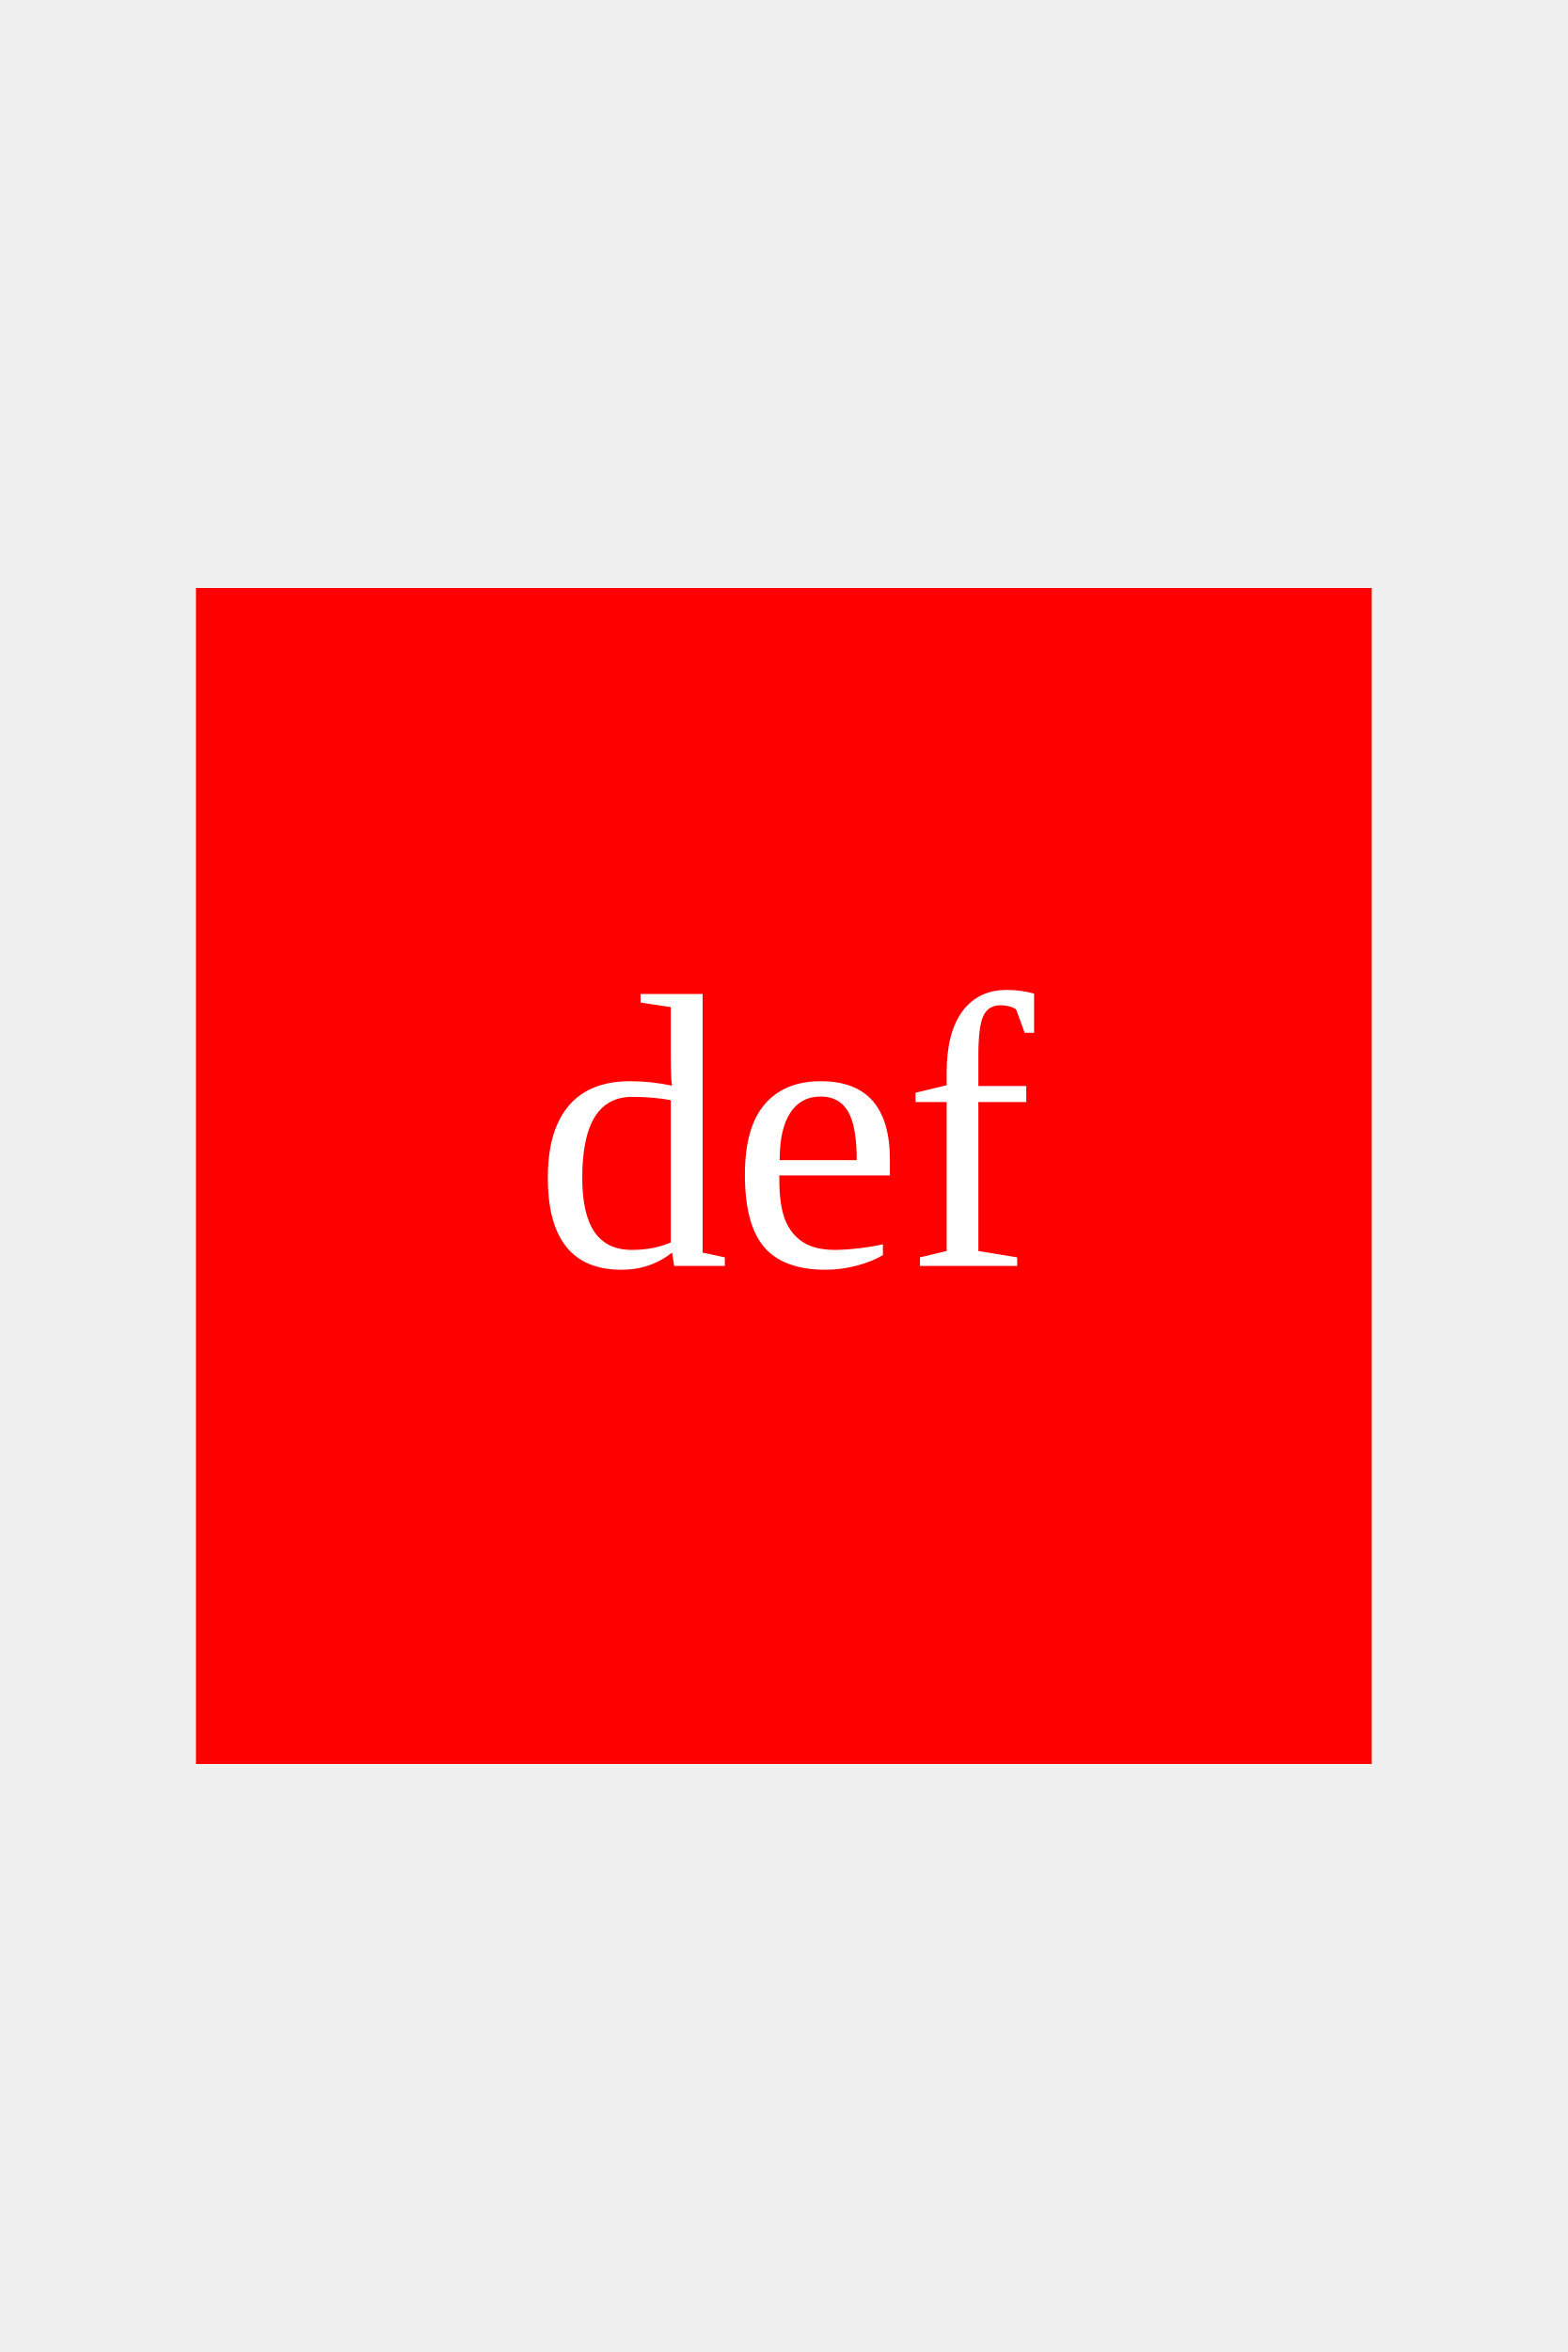
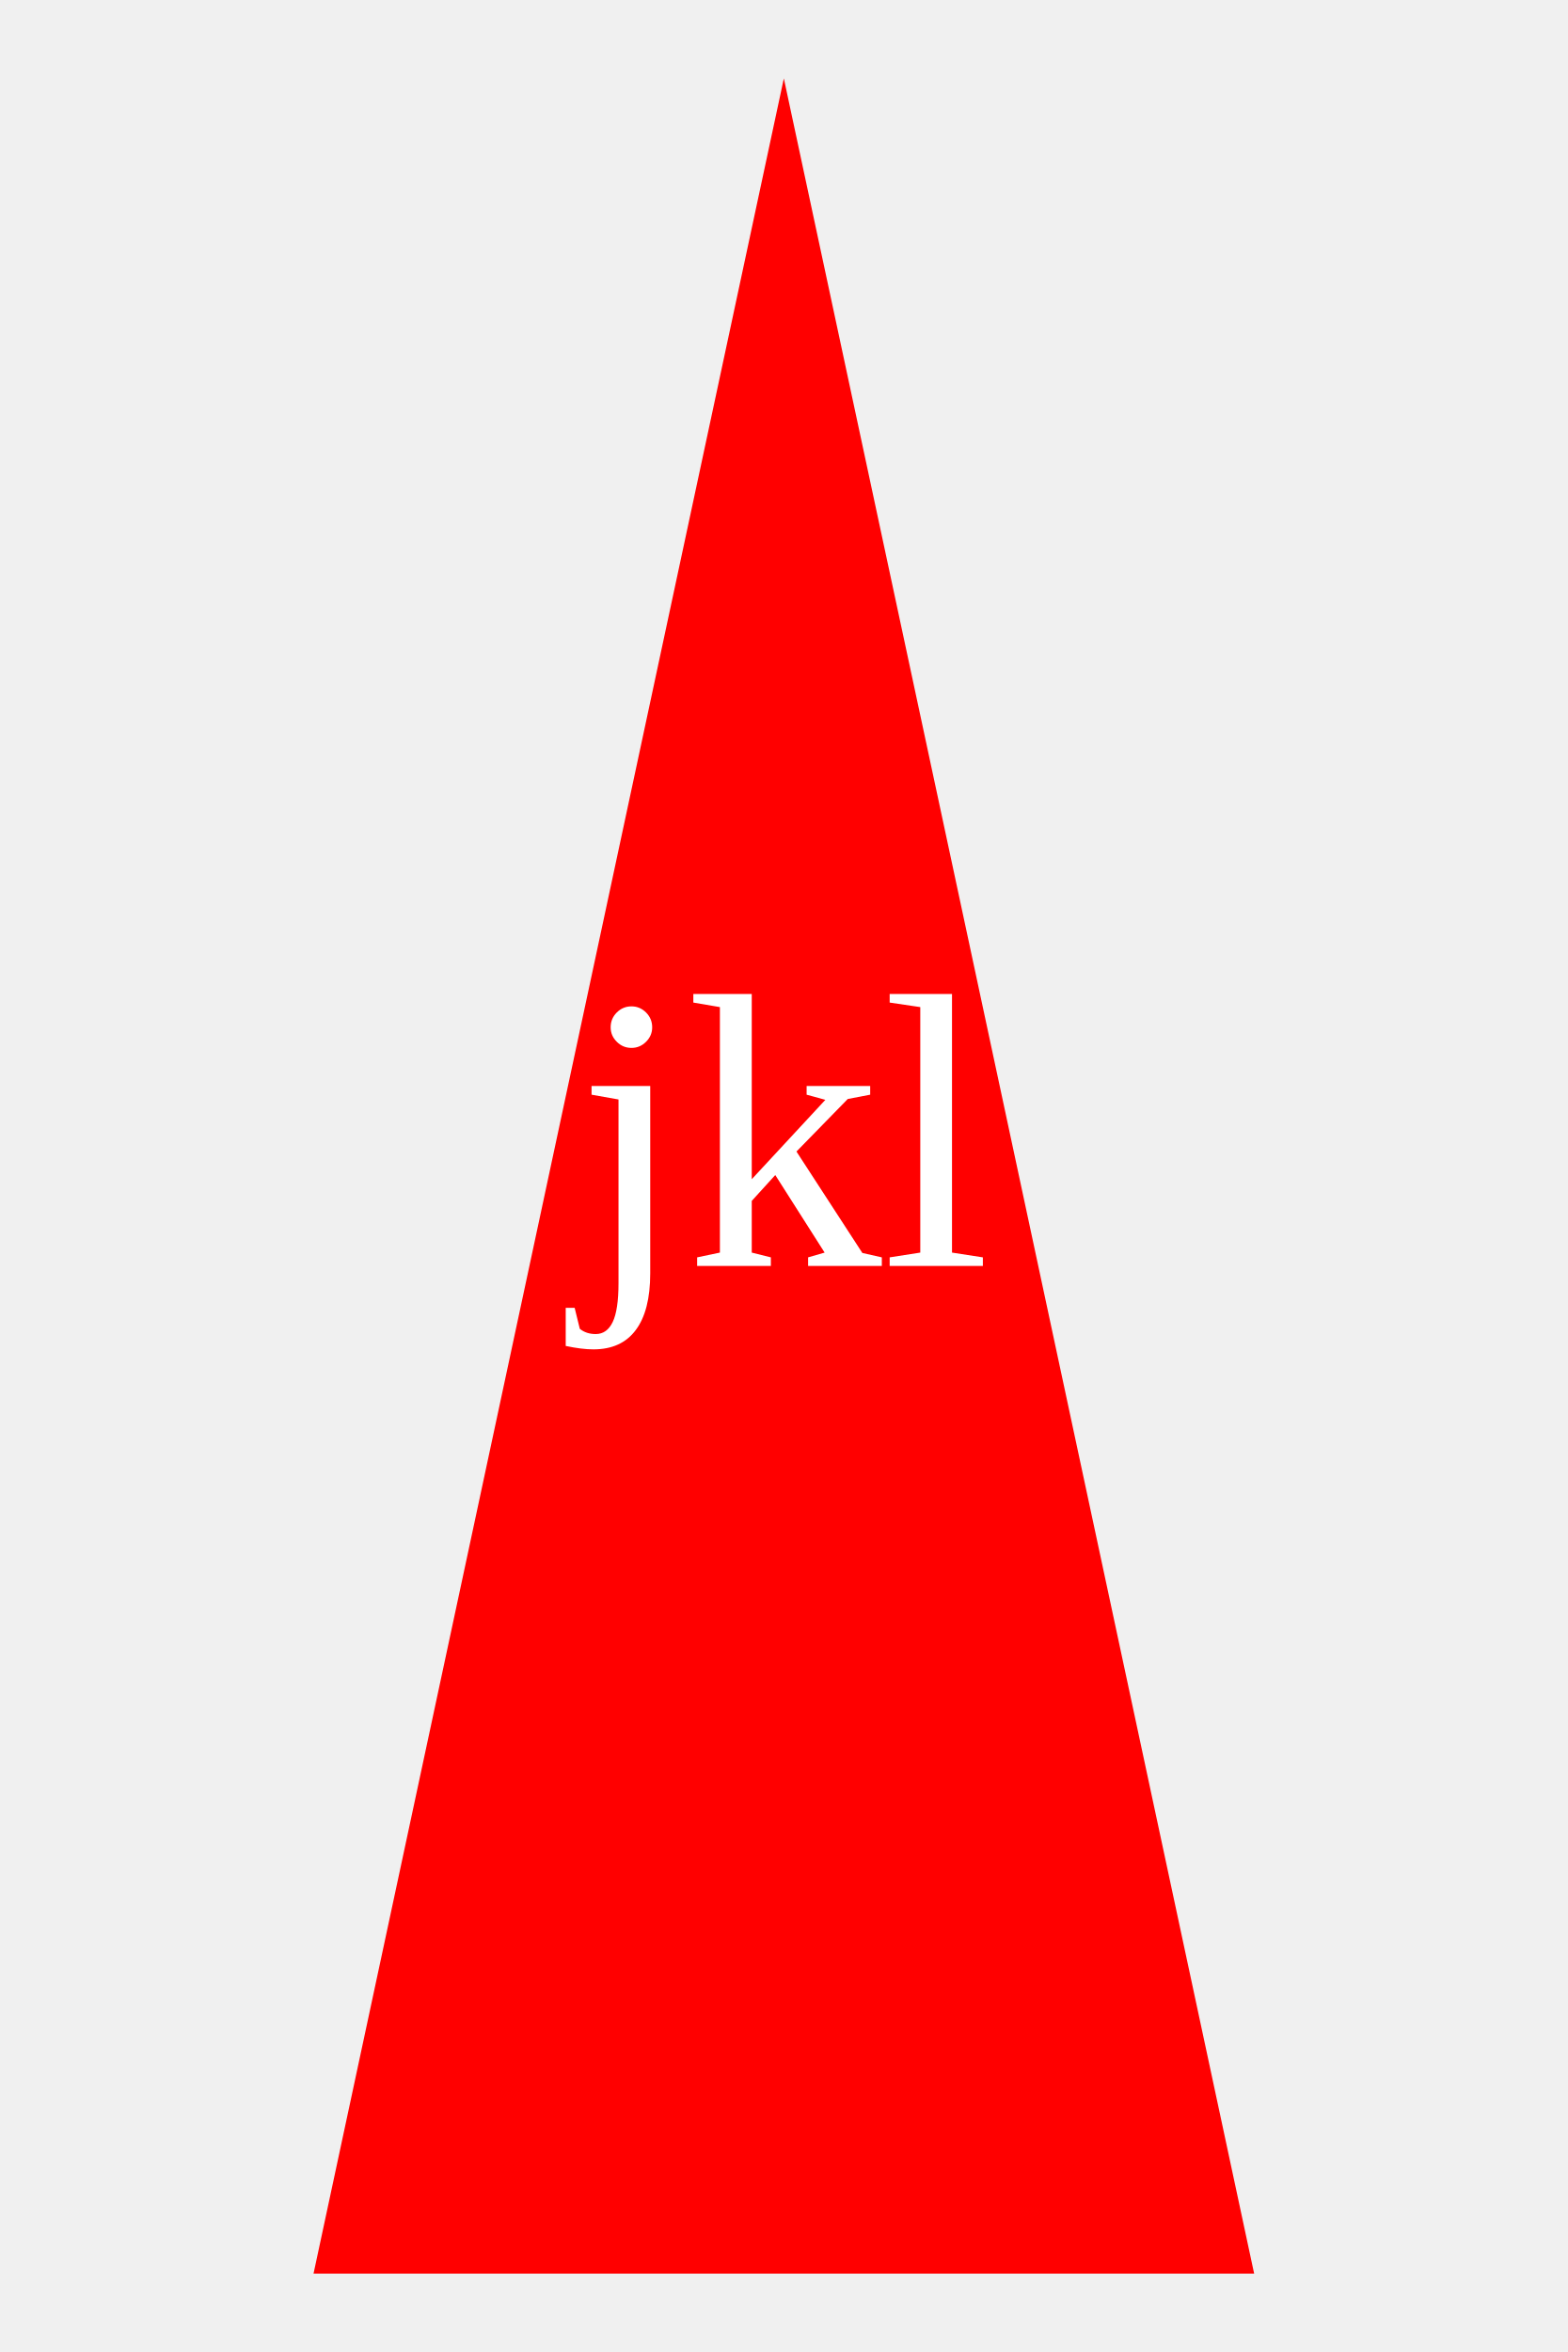
<svg xmlns="http://www.w3.org/2000/svg" width="200" height="300">
-   <rect x="25" y="75" width="150" height="150" fill="red" />
-   <text x="50%" y="50%" dominant-baseline="middle" text-anchor="middle" font-size="50" fill="white">def</text>
+   <polygon points="100,10 40,290 160,290" fill="red" />
+   <text x="50%" y="50%" dominant-baseline="middle" text-anchor="middle" font-size="50" fill="white">jkl</text>
</svg>
